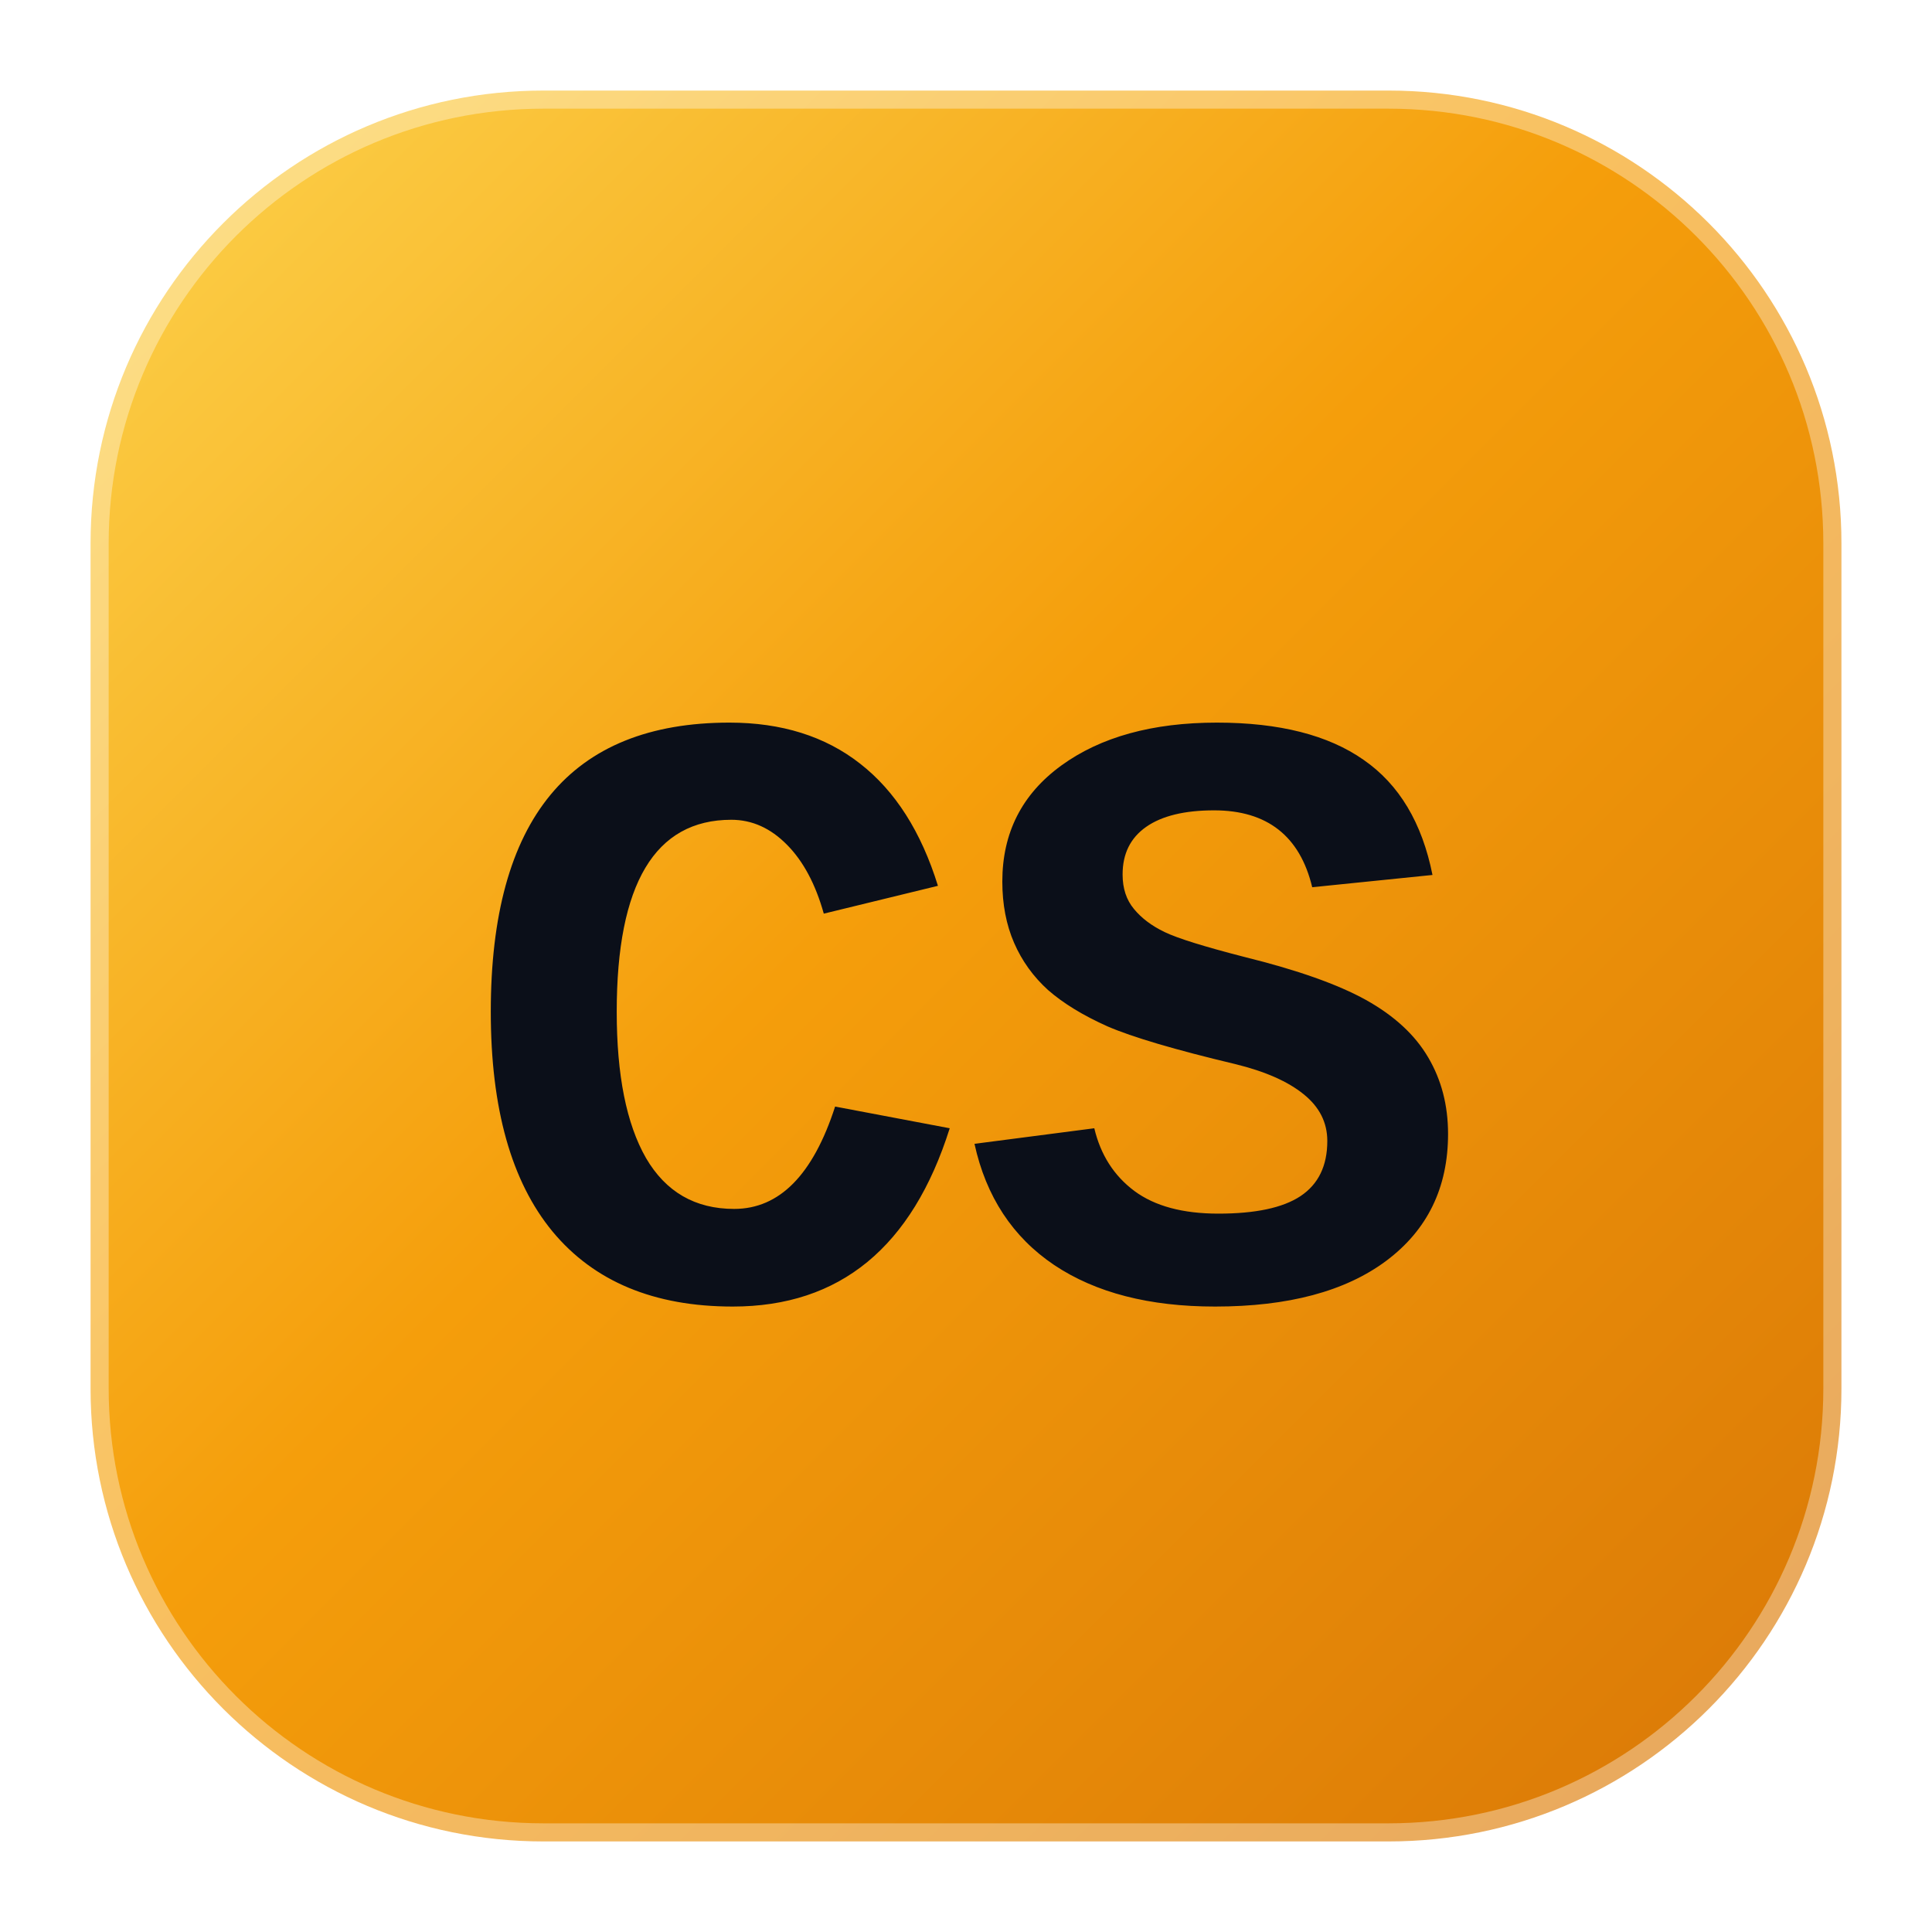
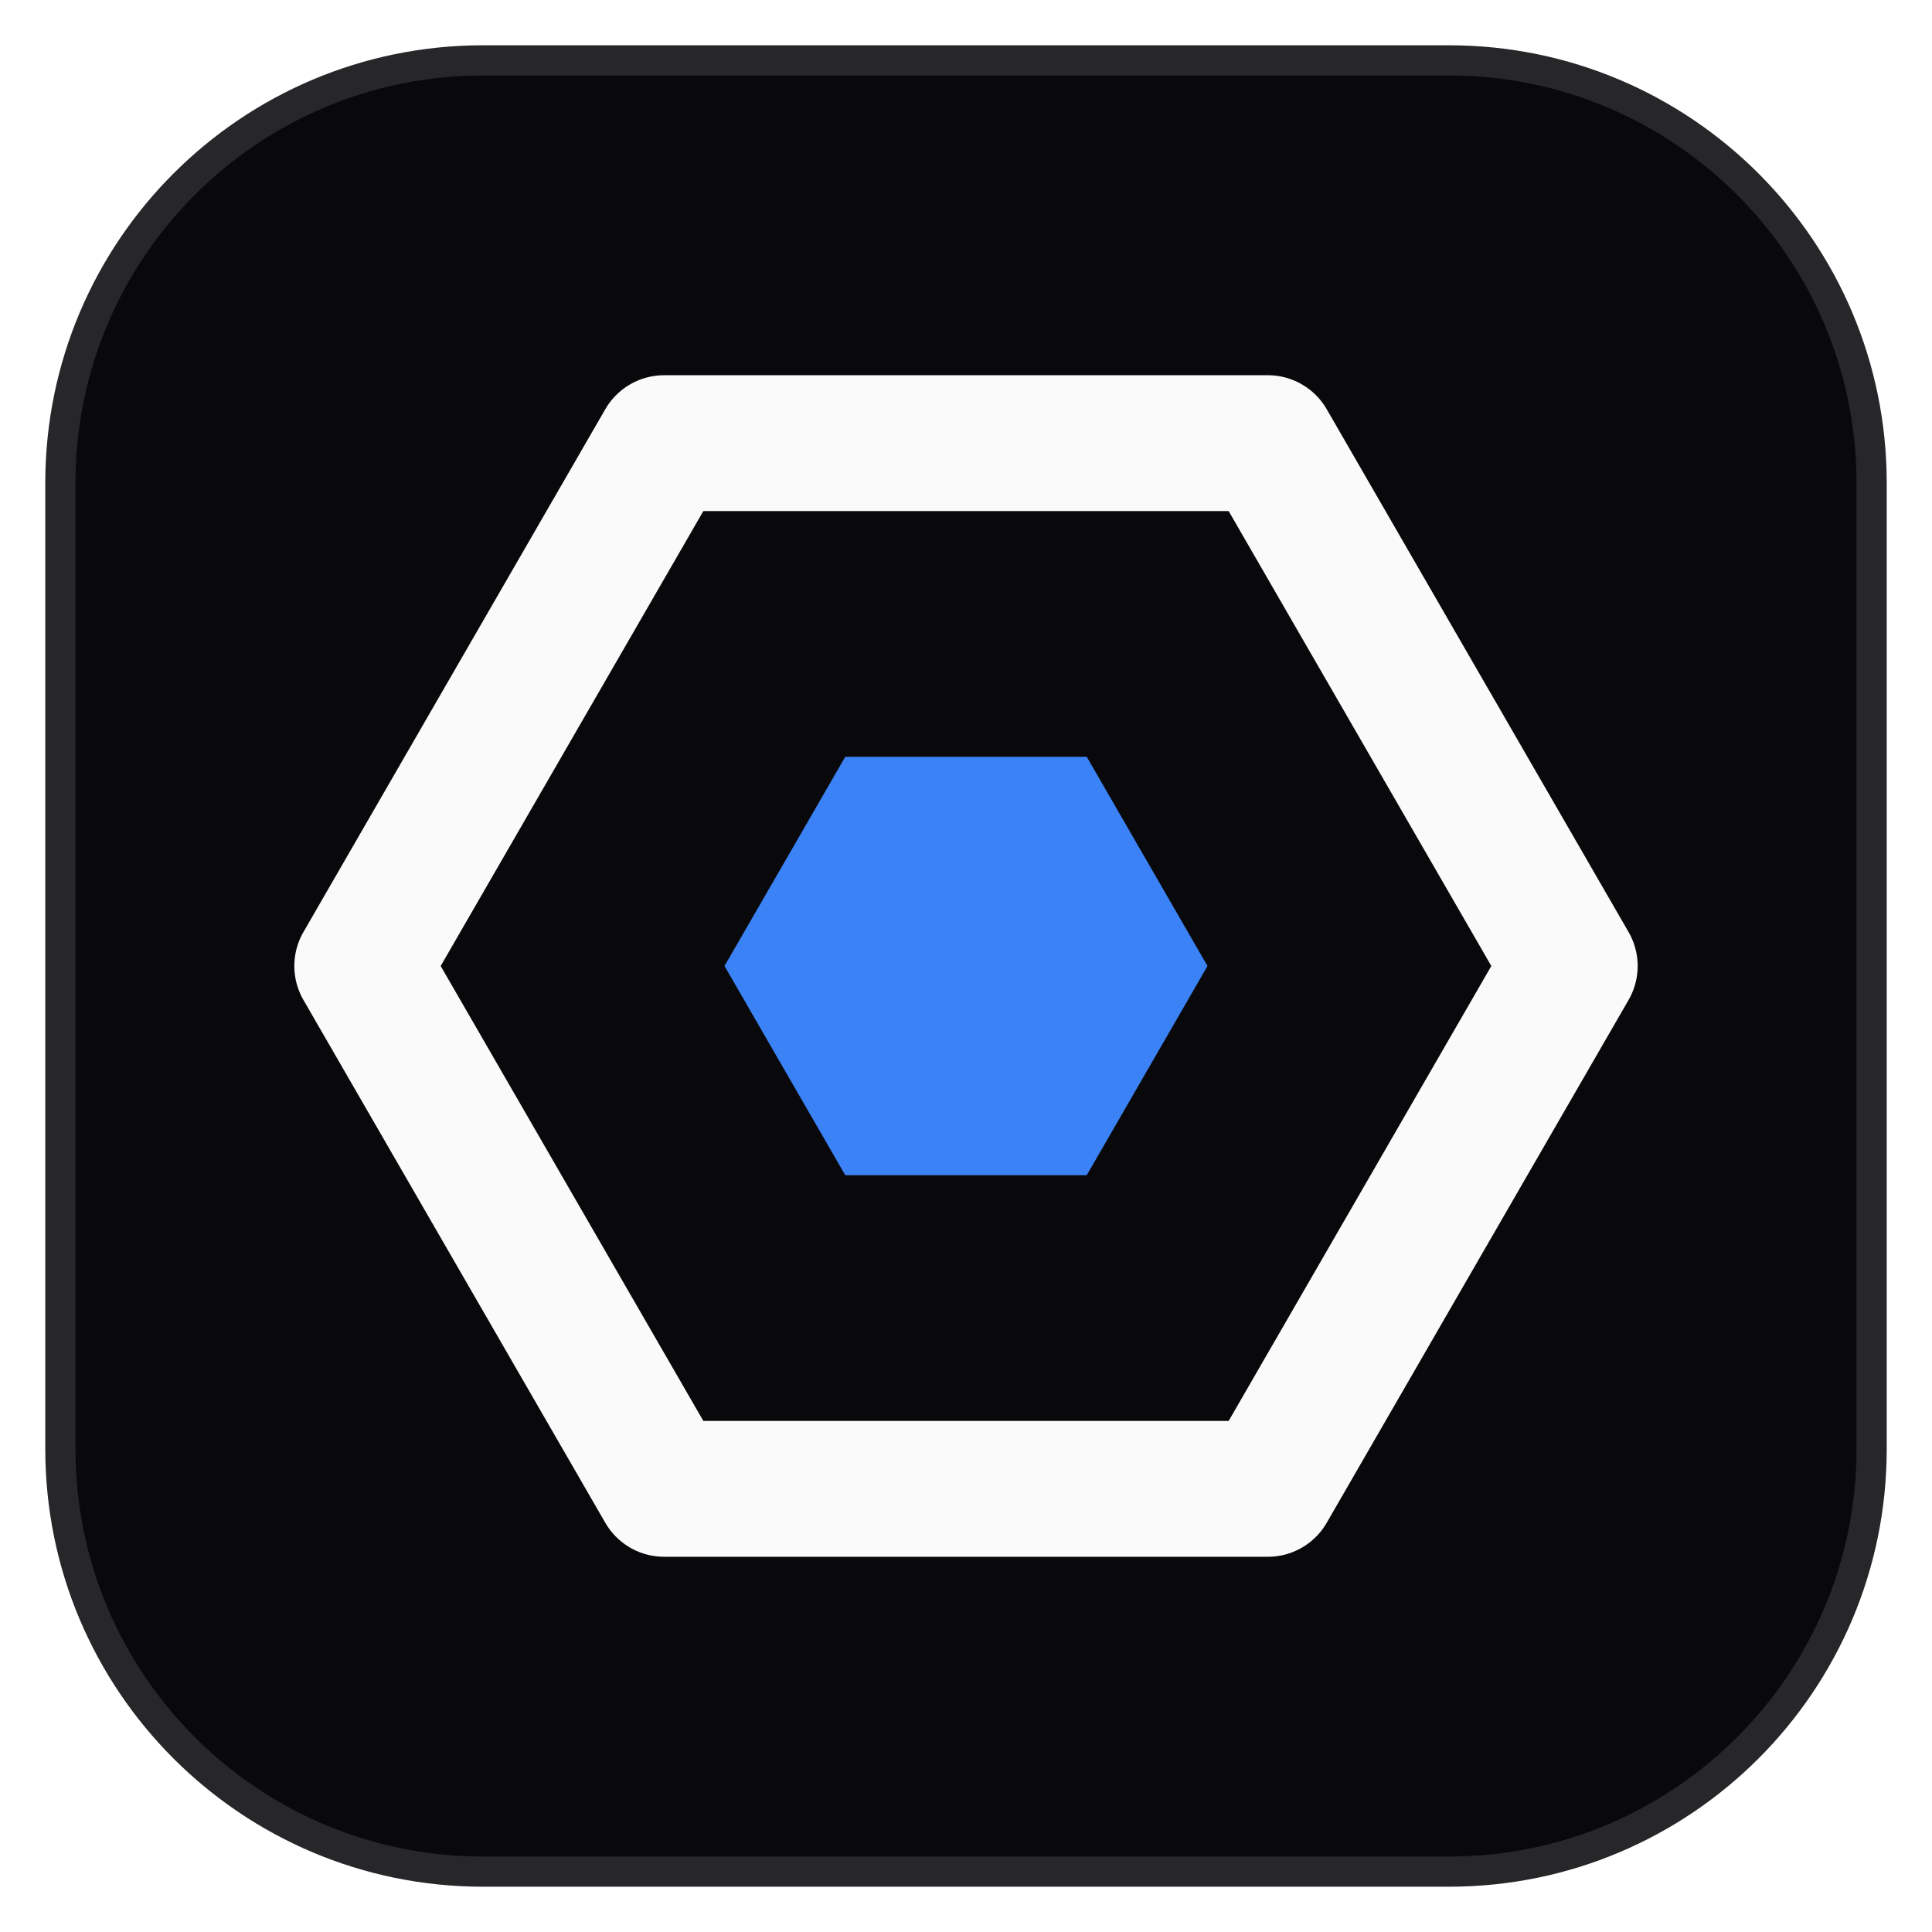
<svg xmlns="http://www.w3.org/2000/svg" viewBox="0 0 64 64" width="64" height="64">
-   <defs>
-     <linearGradient id="goldGrad" x1="0%" y1="0%" x2="100%" y2="100%">
-       <stop offset="0%" stop-color="#FCD34D" />
-       <stop offset="45%" stop-color="#F59E0B" />
-       <stop offset="100%" stop-color="#D97706" />
-     </linearGradient>
-   </defs>
-   <rect x="3" y="3" width="58" height="58" rx="15" fill="url(#goldGrad)" stroke="rgba(255, 255, 255, 0.35)" stroke-width="1.2" />
-   <text x="32" y="43" font-family="ui-monospace, SFMono-Regular, Menlo, Monaco, Consolas, 'Courier New', monospace" font-size="28.5" font-weight="900" fill="#0B0F19" text-anchor="middle" letter-spacing="-0.5">CS</text>
+   <rect x="2" y="2" width="60" height="60" rx="14" fill="#09090B" stroke="#27272A" stroke-width="1" />
+   <polygon points="52,32 42,49.32 22,49.32 12,32 22,14.68 42,14.68" fill="none" stroke="#FAFAFA" stroke-width="4.5" stroke-linejoin="round" />
+   <polygon points="40,32 36,38.93 28,38.93 24,32 28,25.07 36,25.07" fill="#3B82F6" />
</svg>
